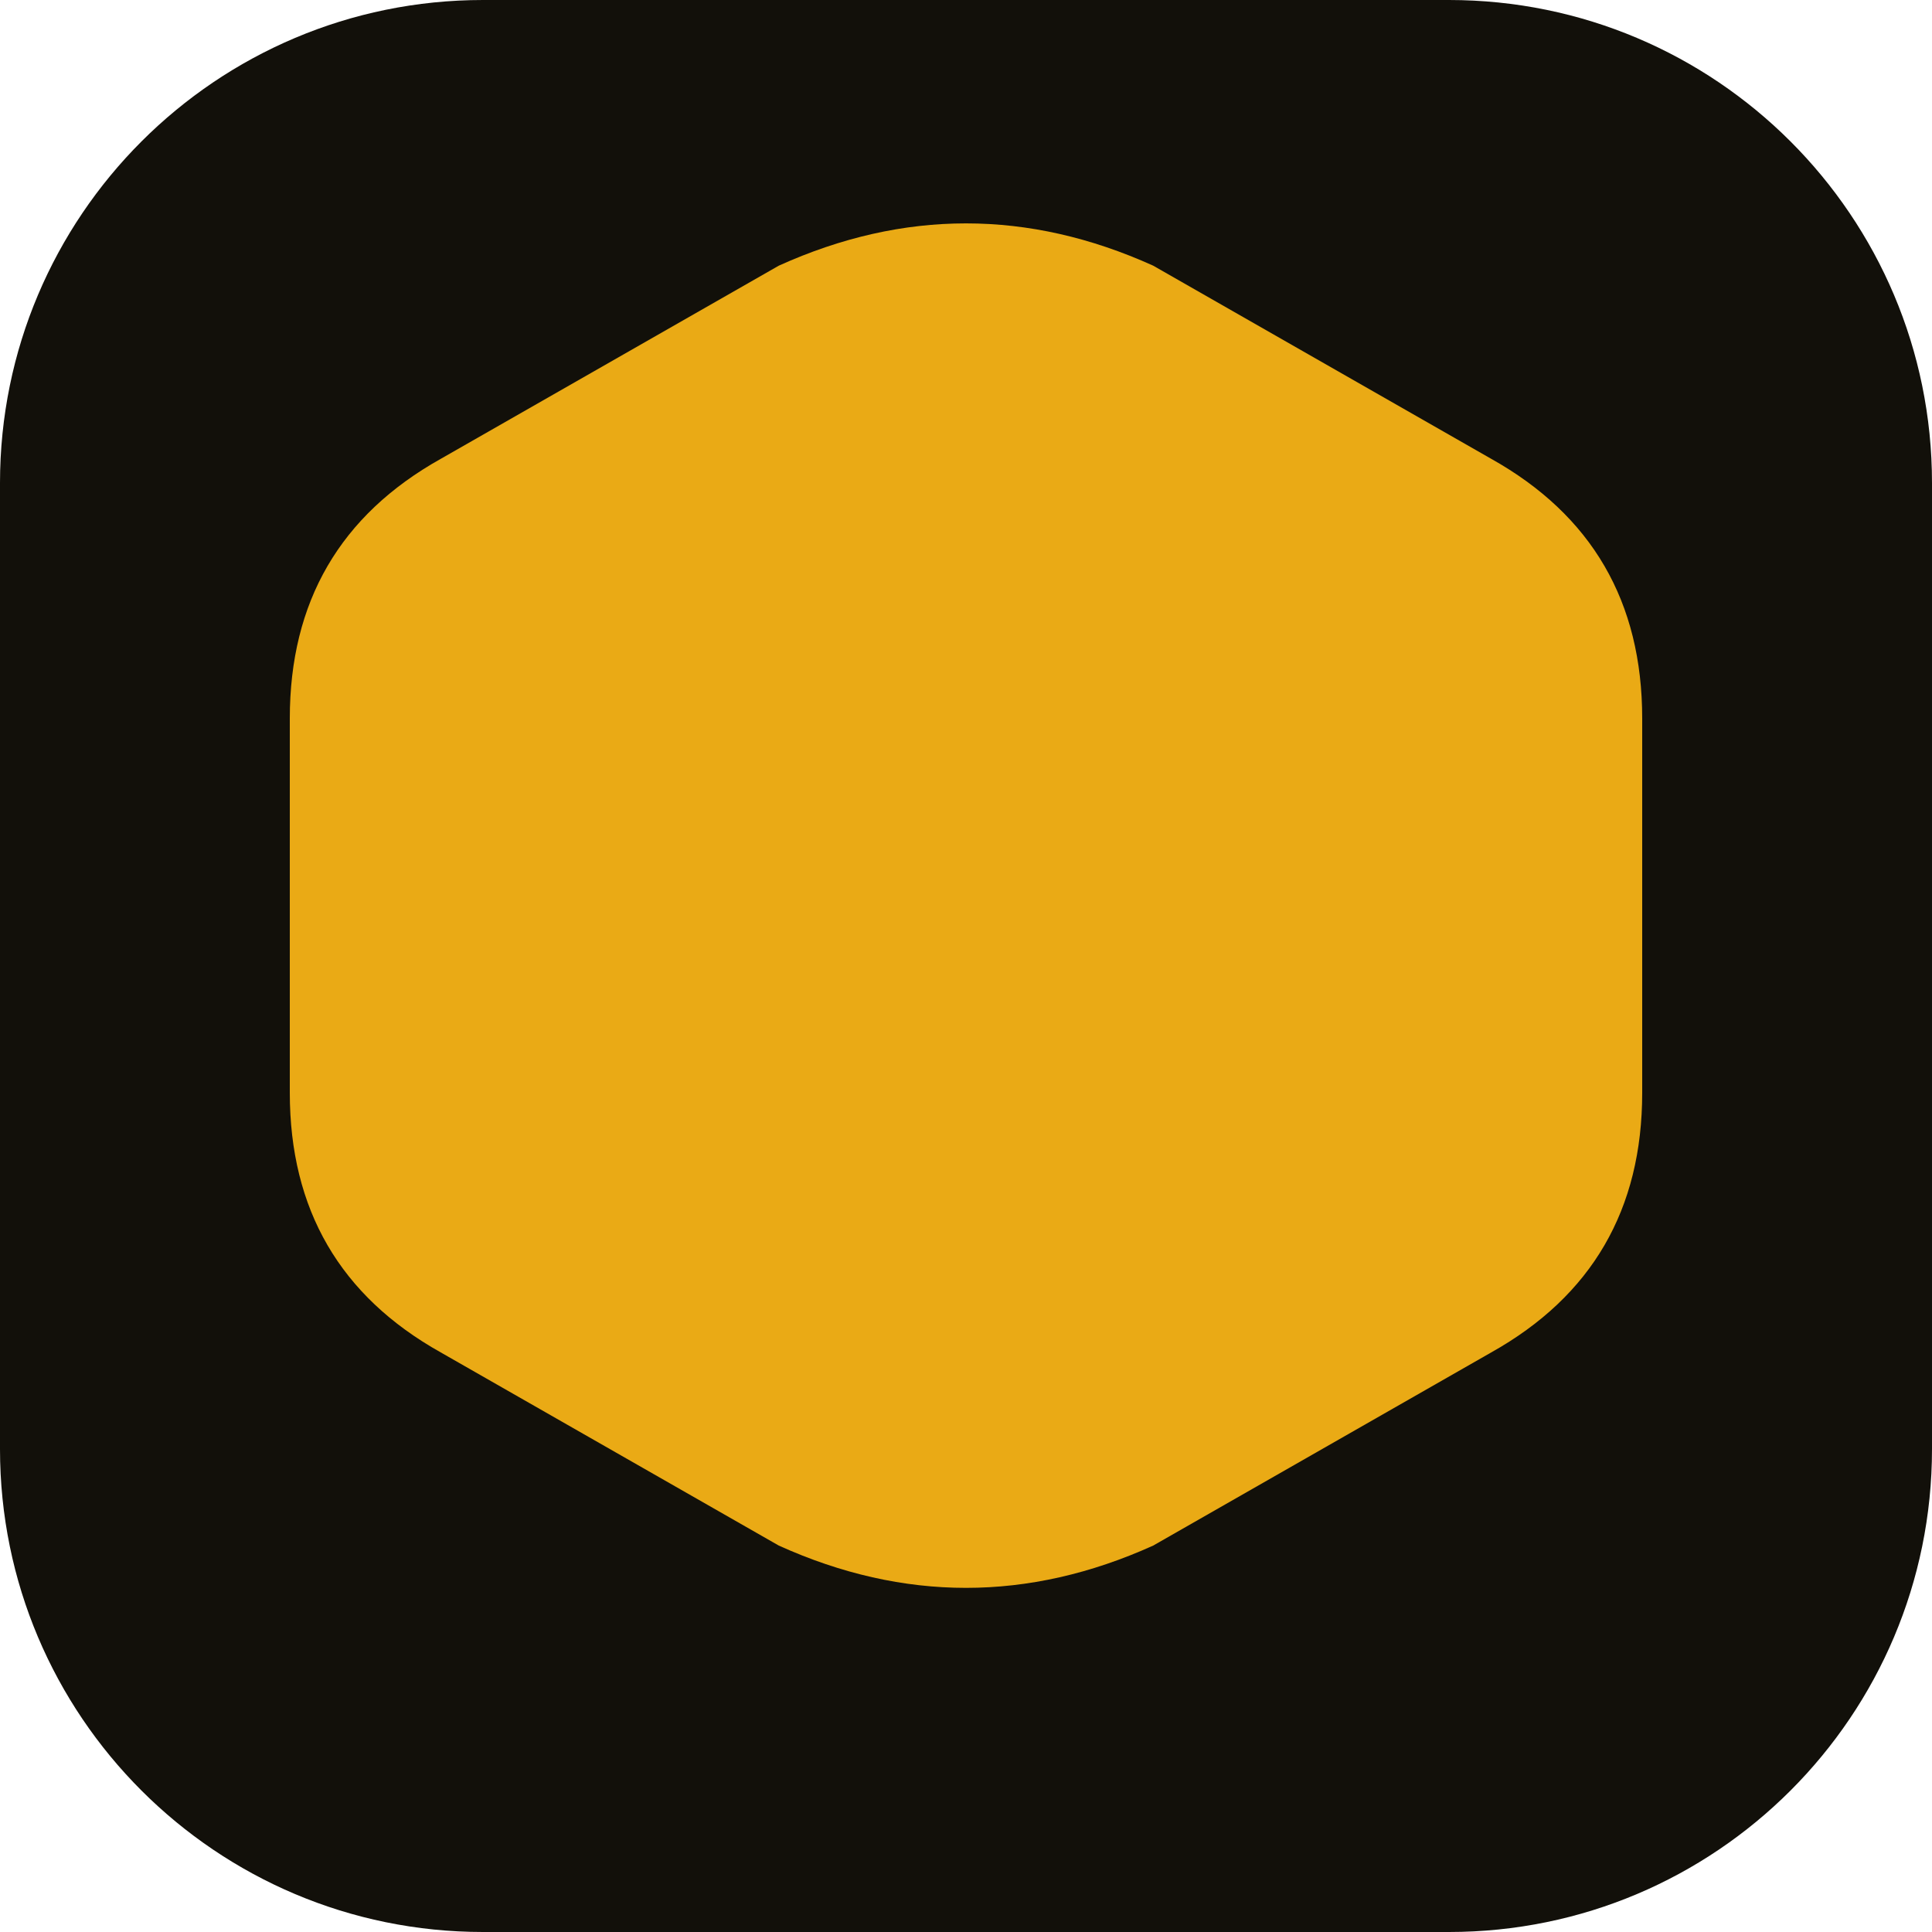
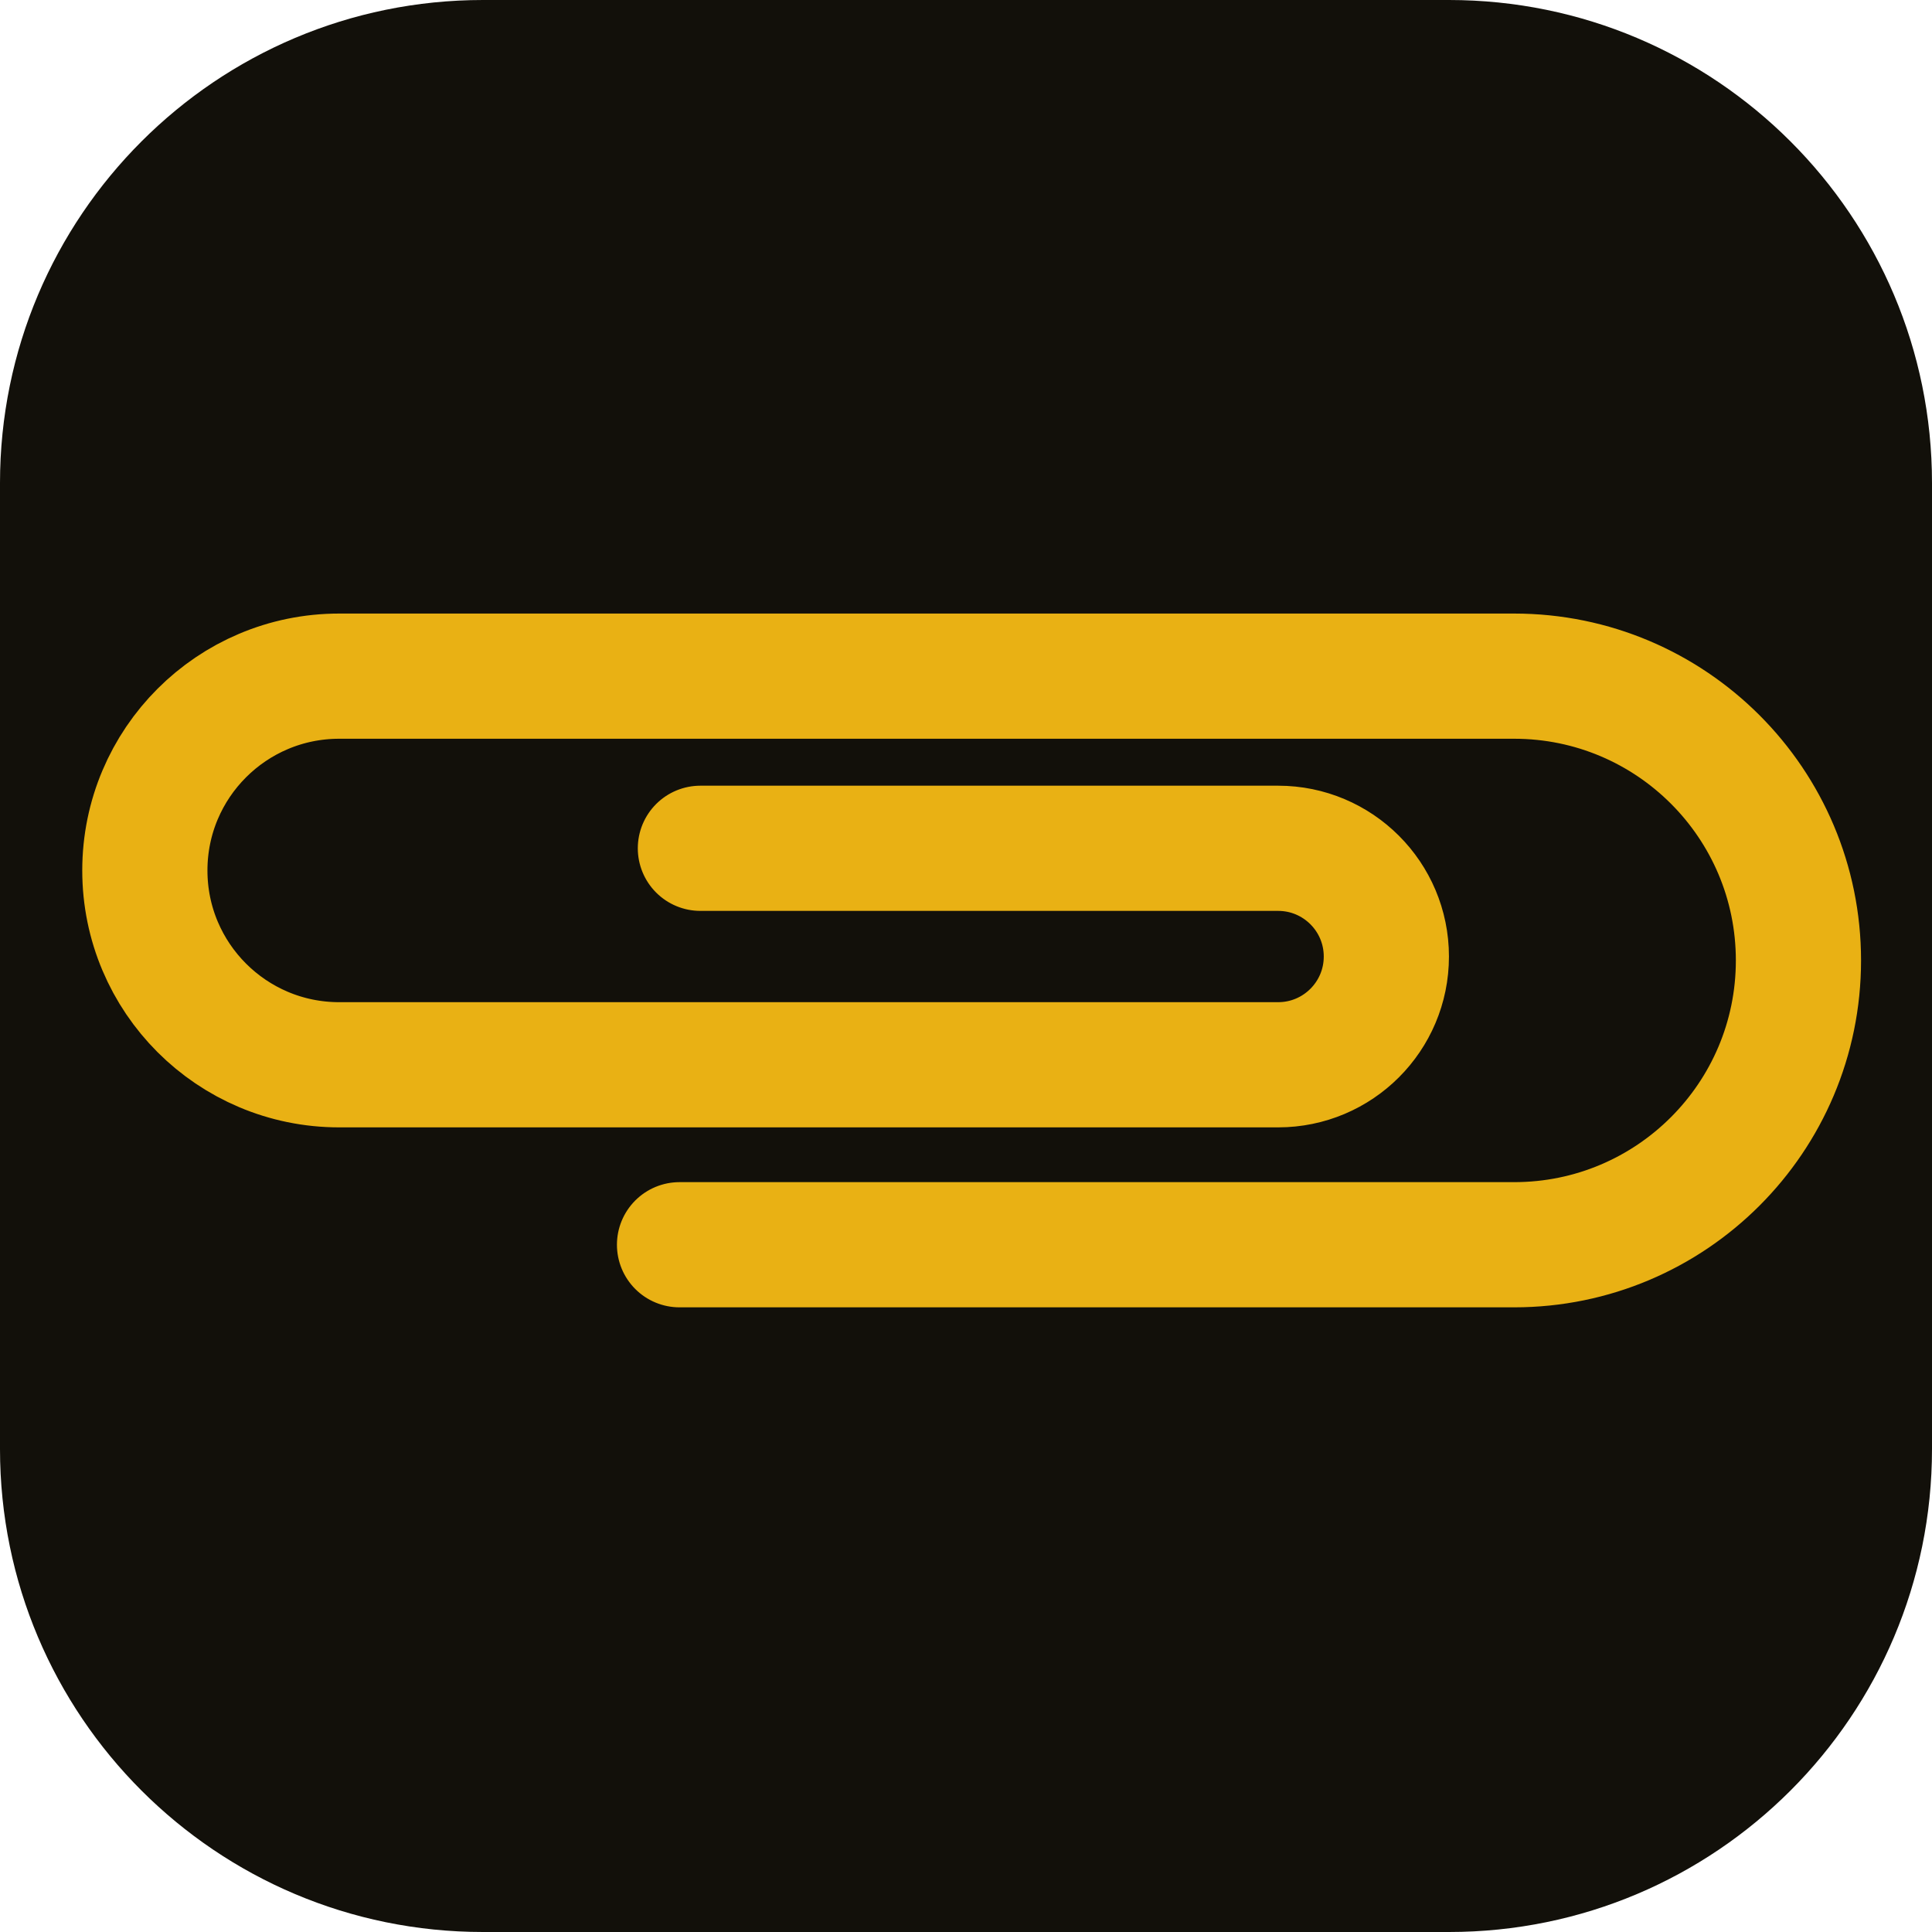
- <svg xmlns="http://www.w3.org/2000/svg" viewBox="0 0 32 32" role="img" aria-label="NimLink">
+ <svg xmlns="http://www.w3.org/2000/svg" viewBox="0 0 32 32" role="img" aria-label="Nimlink">
  <rect width="32" height="32" rx="8" fill="#12100a" />
-   <path fill="#eaaa15" d="M12.9 4.4 Q16 3 19.1 4.4 L24.7 7.6 Q27.2 9 27.2 11.9 L27.2 18.1 Q27.2 21 24.7 22.4 L19.1 25.6 Q16 27 12.9 25.6 L7.3 22.4 Q4.8 21 4.8 18.1 L4.8 11.9 Q4.8 9 7.3 7.6 Z" />
+   <g transform="translate(1.6 10.4) scale(0.0432)" fill="none" stroke="#e9b114" stroke-width="48" stroke-linecap="round" stroke-linejoin="round">
+     <path d="M231.5 84.5 H453 A41.5 41.5 0 0 1 453 167.5 H93 A74.5 74.5 0 0 1 93 18.5 H543.5 A109 109 0 0 1 543.5 236.5 H223.5" />
+   </g>
</svg>
